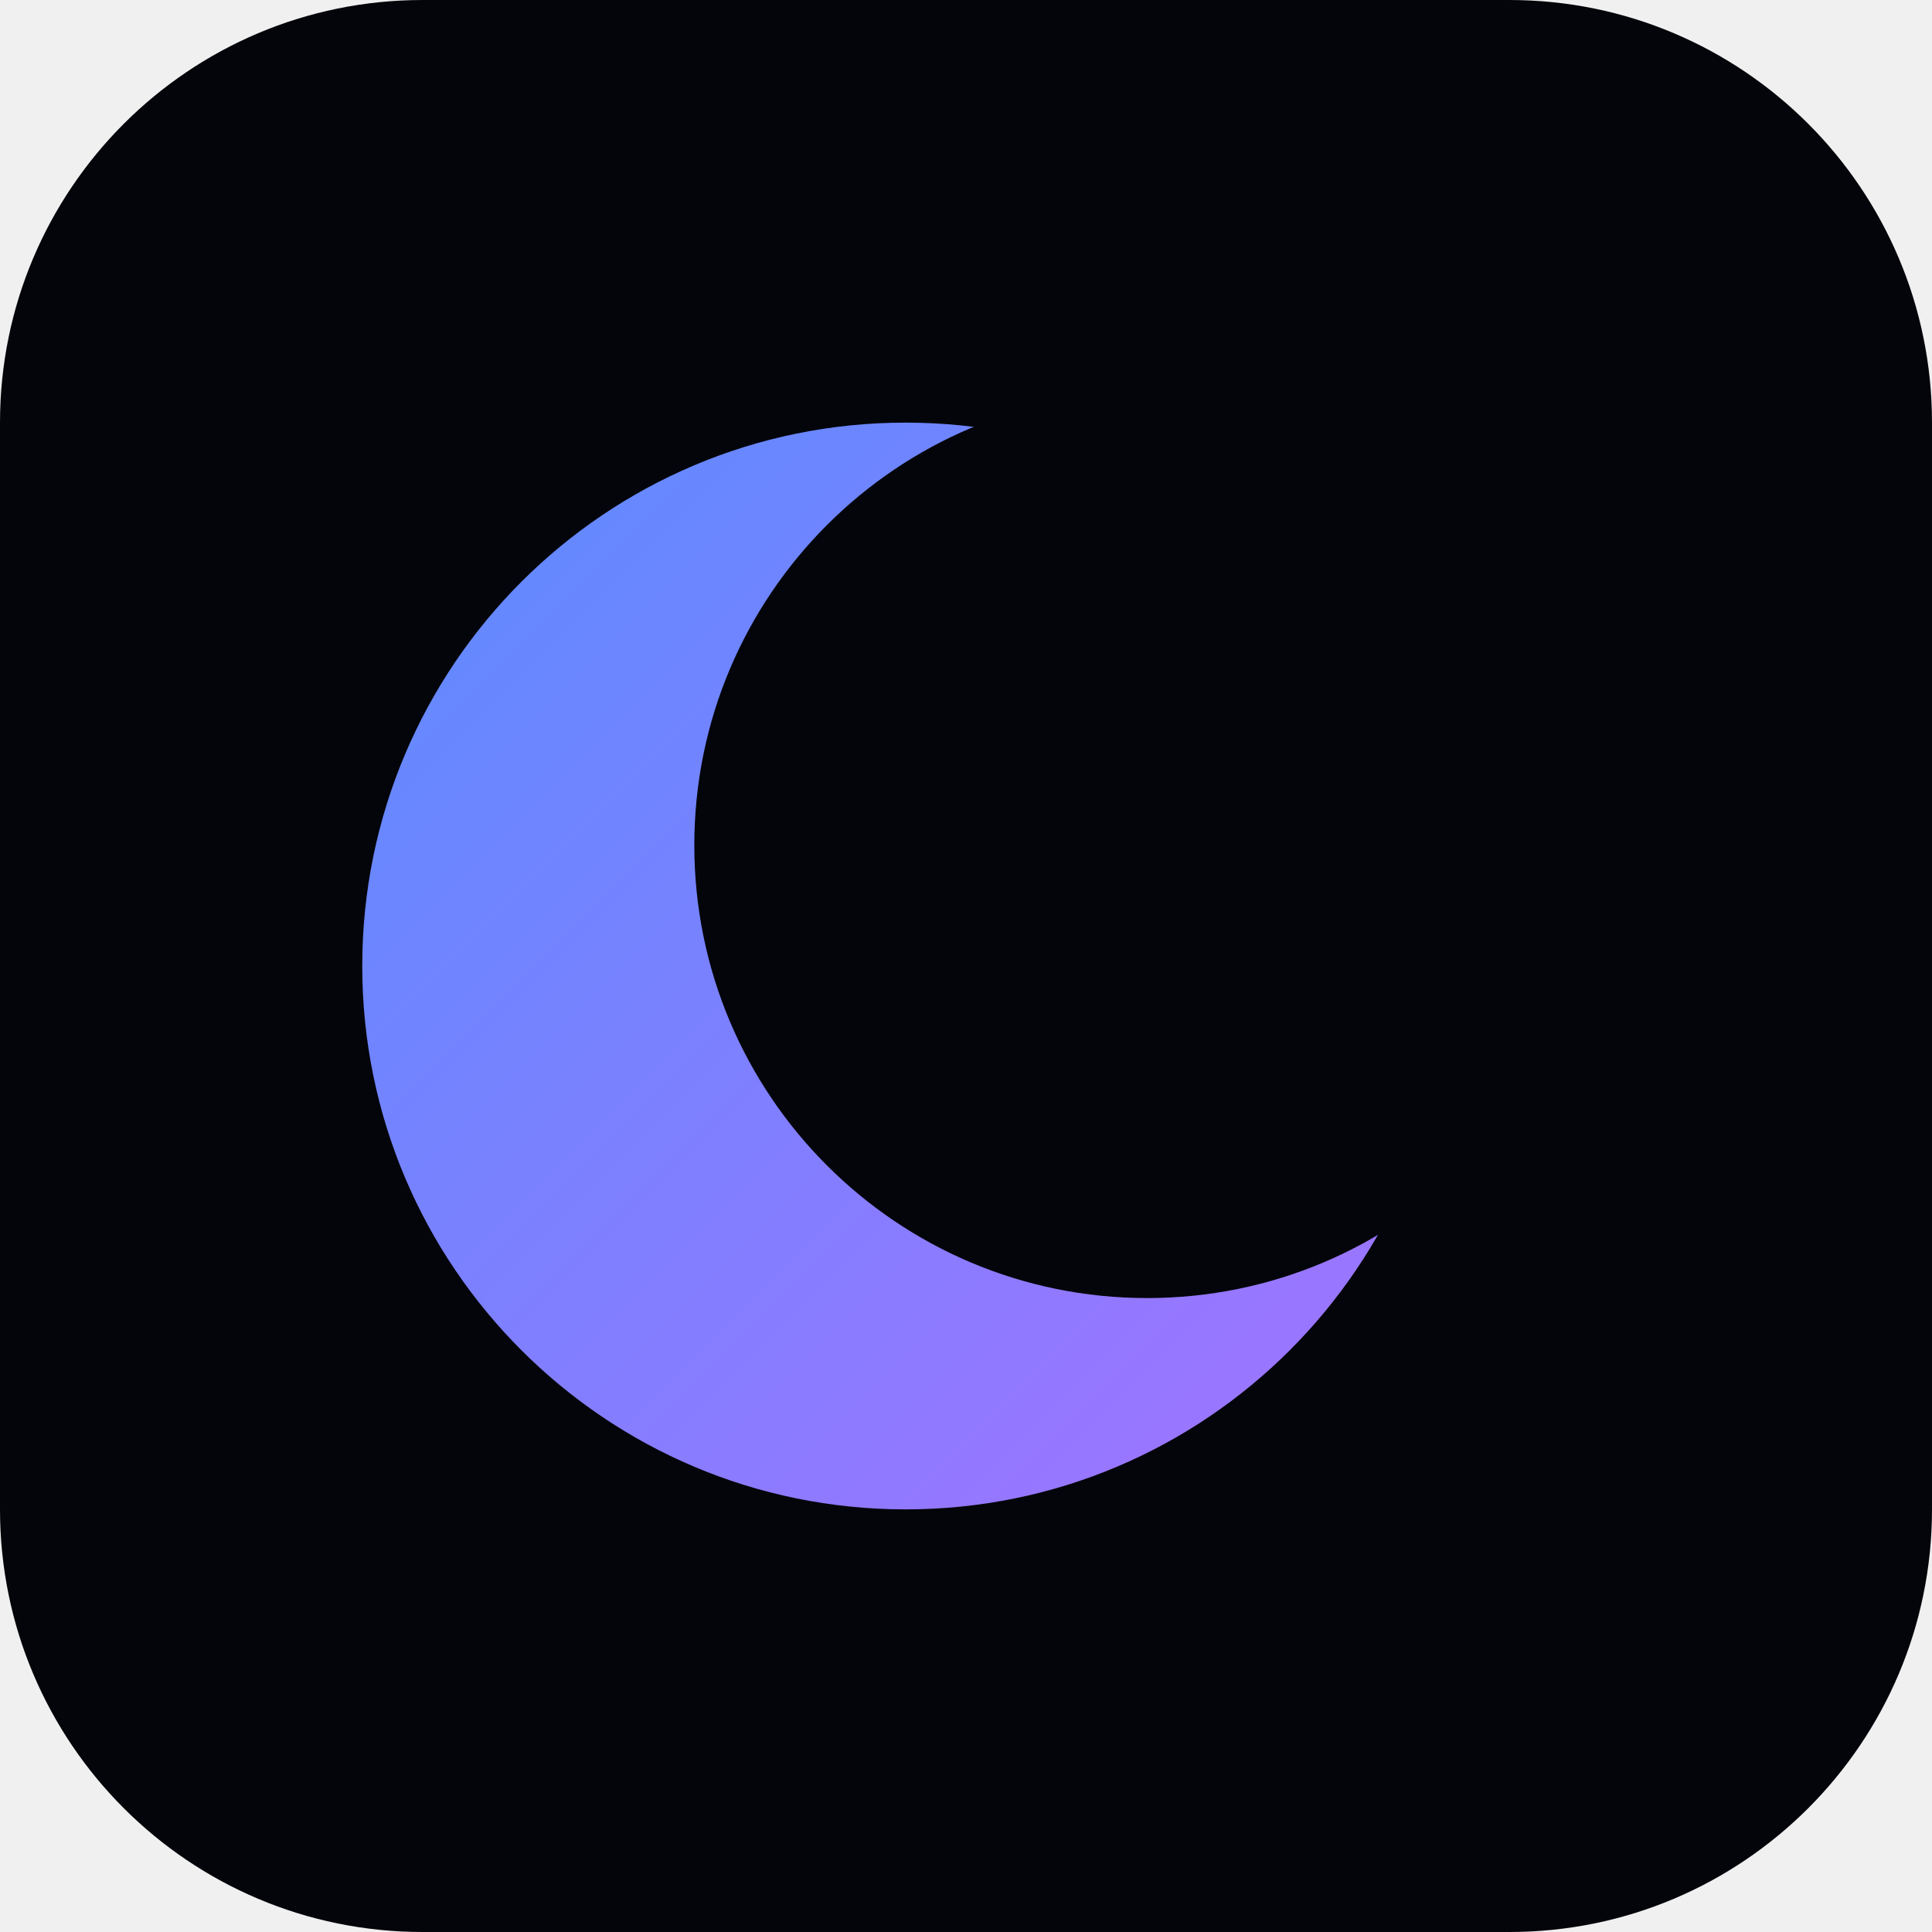
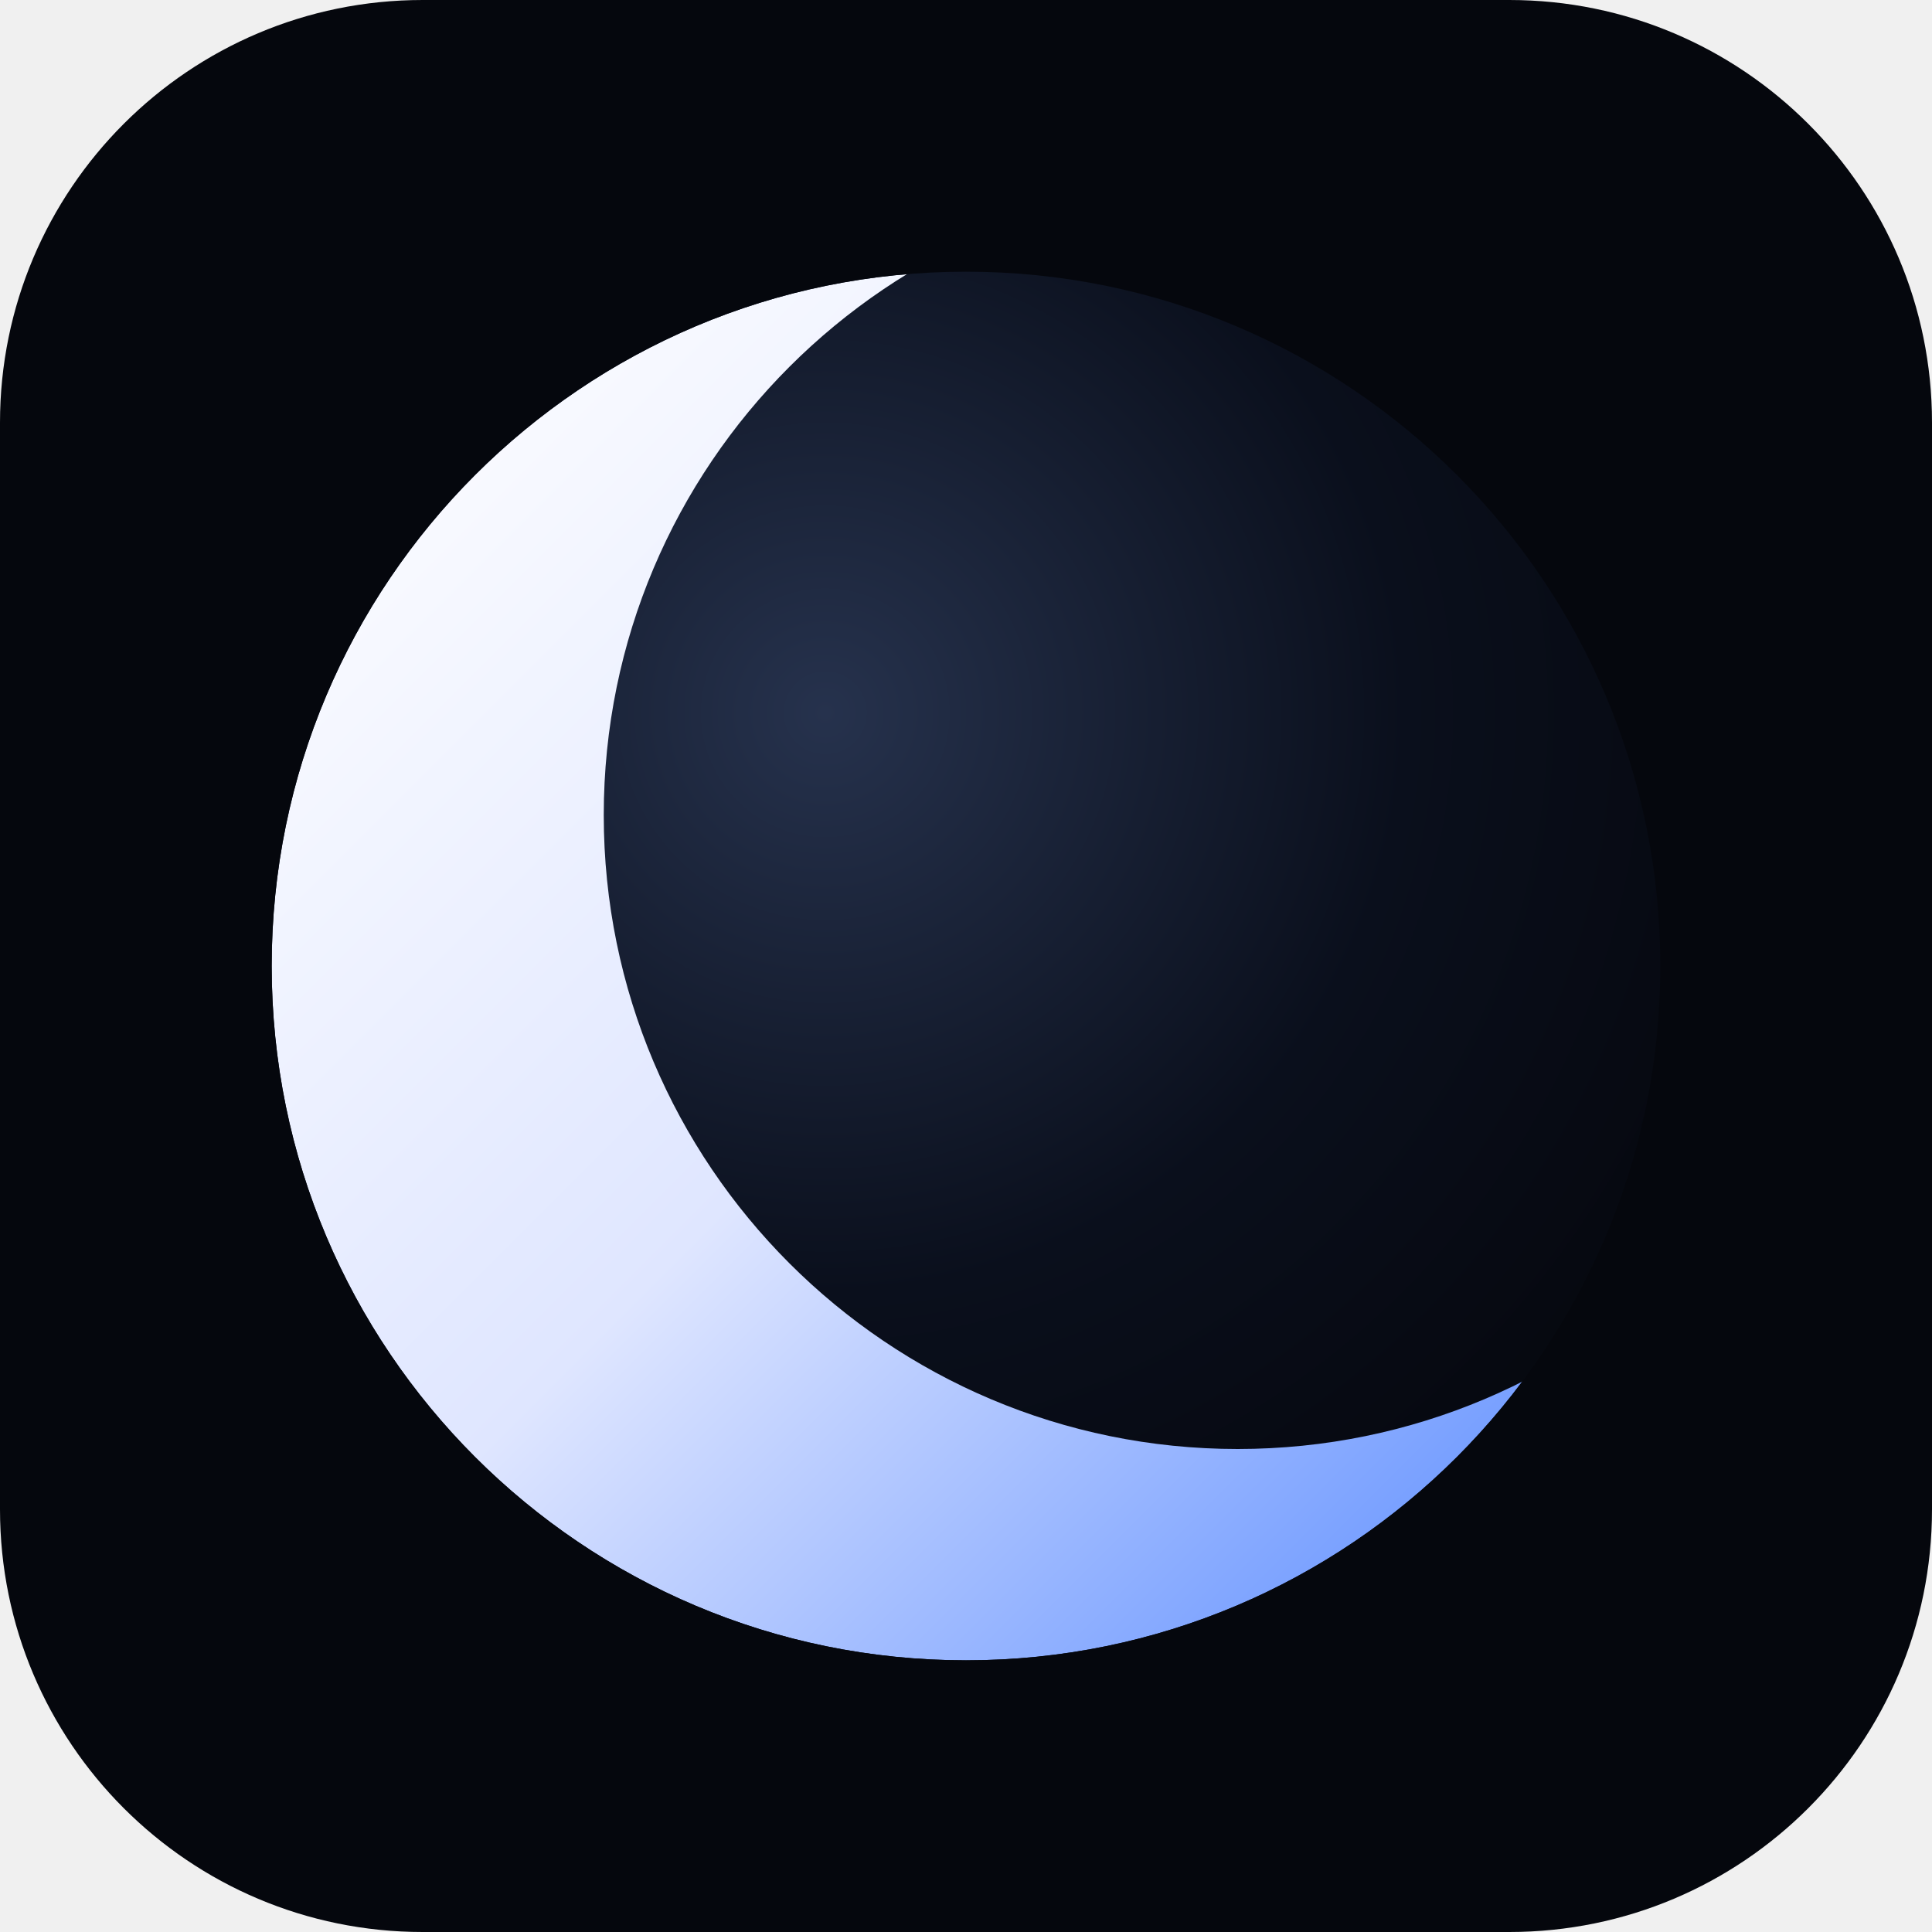
- <svg xmlns="http://www.w3.org/2000/svg" viewBox="0 0 32 32">
+ <svg xmlns="http://www.w3.org/2000/svg" viewBox="0 0 64 64">
  <defs>
-     <linearGradient id="g" x1="0" y1="0" x2="1" y2="1">
-       <stop offset="0%" stop-color="#5b8cff" />
-       <stop offset="100%" stop-color="#a472ff" />
+     <radialGradient id="s" cx="40%" cy="32%" r="75%">
+       <stop offset="0%" stop-color="#26324d" />
+       <stop offset="55%" stop-color="#0a0f1c" />
+       <stop offset="100%" stop-color="#05070d" />
+     </radialGradient>
+     <linearGradient id="c" x1="0" y1="0.1" x2="0.9" y2="1">
+       <stop offset="0%" stop-color="#ffffff" />
+       <stop offset="50%" stop-color="#dfe6ff" />
+       <stop offset="100%" stop-color="#5b8cff" />
    </linearGradient>
+     <mask id="m">
+       <rect width="64" height="64" fill="black" />
+       <circle cx="32" cy="32" r="23" fill="white" />
+       <circle cx="41" cy="27" r="21" fill="black" />
+     </mask>
  </defs>
-   <rect width="32" height="32" rx="7" fill="#04050a" />
-   <circle cx="15" cy="16" r="9" fill="url(#g)" />
-   <circle cx="19" cy="14" r="7.5" fill="#04050a" />
+   <rect width="64" height="64" rx="14" fill="#05070d" />
+   <circle cx="32" cy="32" r="23" fill="url(#s)" />
+   <g mask="url(#m)">
+     <circle cx="32" cy="32" r="23" fill="url(#c)" />
+   </g>
</svg>
